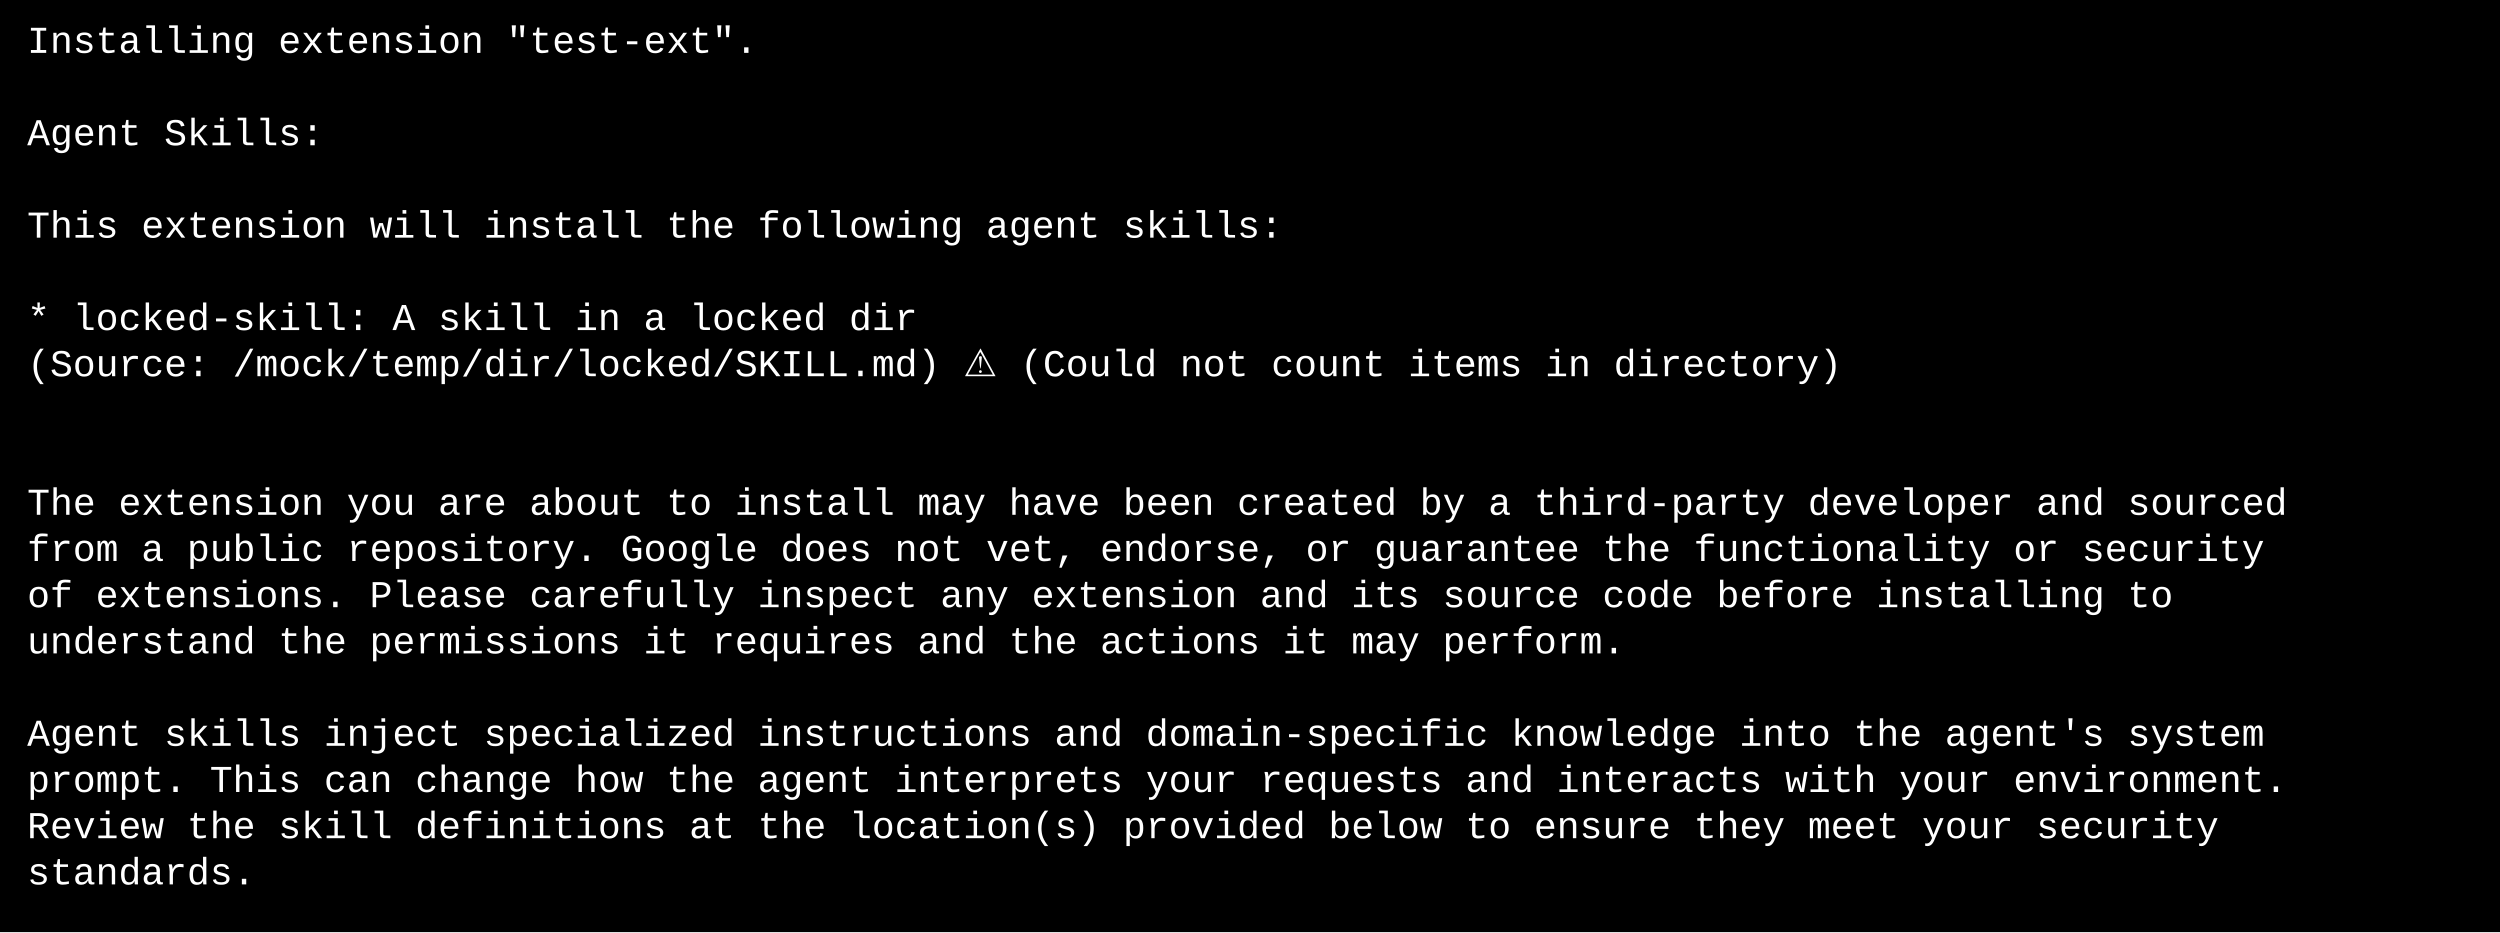
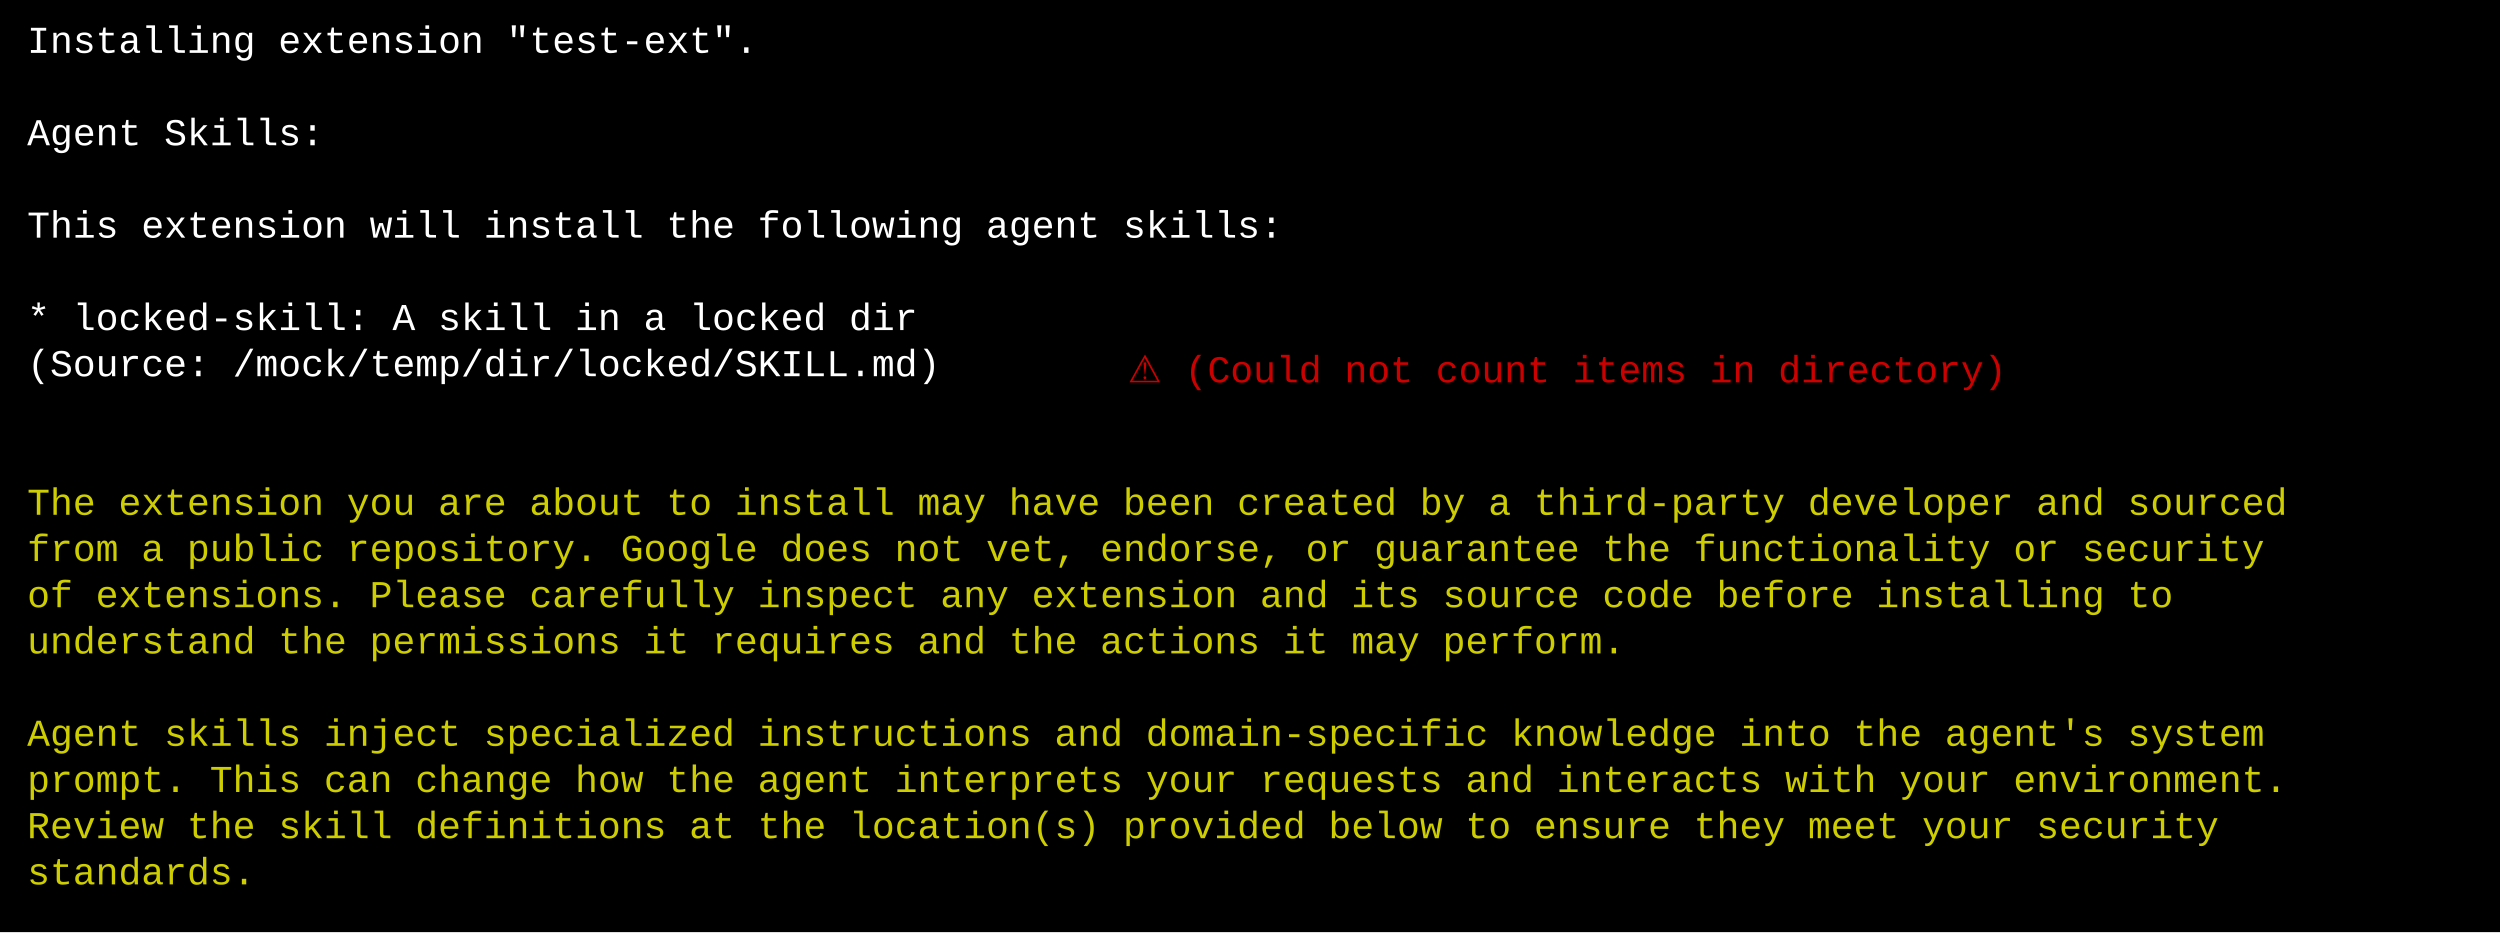
<svg xmlns="http://www.w3.org/2000/svg" width="920" height="343" viewBox="0 0 920 343">
  <style>
    text { font-family: Consolas, "Courier New", monospace; font-size: 14px; dominant-baseline: text-before-edge; white-space: pre; }
  </style>
  <rect width="920" height="343" fill="#000000" />
  <g transform="translate(10, 10)">
    <text x="0" y="2" fill="#ffffff" textLength="900" lengthAdjust="spacingAndGlyphs">Installing extension "test-ext".                                                                    </text>
    <text x="0" y="36" fill="#ffffff" textLength="900" lengthAdjust="spacingAndGlyphs">Agent Skills:                                                                                       </text>
    <text x="0" y="70" fill="#ffffff" textLength="900" lengthAdjust="spacingAndGlyphs">This extension will install the following agent skills:                                             </text>
    <text x="0" y="104" fill="#ffffff" textLength="900" lengthAdjust="spacingAndGlyphs">  * locked-skill: A skill in a locked dir                                                           </text>
-     <text x="0" y="121" fill="#ffffff" textLength="900" lengthAdjust="spacingAndGlyphs">    (Source: /mock/temp/dir/locked/SKILL.md) ⚠️ (Could not count items in directory)                 </text>
-     <text x="0" y="172" fill="#ffffff" textLength="900" lengthAdjust="spacingAndGlyphs">The extension you are about to install may have been created by a third-party developer and sourced </text>
-     <text x="0" y="189" fill="#ffffff" textLength="900" lengthAdjust="spacingAndGlyphs">from a public repository. Google does not vet, endorse, or guarantee the functionality or security  </text>
-     <text x="0" y="206" fill="#ffffff" textLength="900" lengthAdjust="spacingAndGlyphs">of extensions. Please carefully inspect any extension and its source code before installing to      </text>
-     <text x="0" y="223" fill="#ffffff" textLength="900" lengthAdjust="spacingAndGlyphs">understand the permissions it requires and the actions it may perform.                              </text>
-     <text x="0" y="257" fill="#ffffff" textLength="900" lengthAdjust="spacingAndGlyphs">Agent skills inject specialized instructions and domain-specific knowledge into the agent's system  </text>
-     <text x="0" y="274" fill="#ffffff" textLength="900" lengthAdjust="spacingAndGlyphs">prompt. This can change how the agent interprets your requests and interacts with your environment. </text>
-     <text x="0" y="291" fill="#ffffff" textLength="900" lengthAdjust="spacingAndGlyphs">Review the skill definitions at the location(s) provided below to ensure they meet your security    </text>
-     <text x="0" y="308" fill="#ffffff" textLength="900" lengthAdjust="spacingAndGlyphs">standards.                                                                                          </text>
+     <text x="0" y="121" fill="#ffffff" textLength="405" lengthAdjust="spacingAndGlyphs">    (Source: /mock/temp/dir/locked/SKILL.md) </text>
+     <text x="405" y="121" fill="#cd0000" textLength="342" lengthAdjust="spacingAndGlyphs">⚠️ (Could not count items in directory)</text>
+     <text x="0" y="172" fill="#cdcd00" textLength="891" lengthAdjust="spacingAndGlyphs">The extension you are about to install may have been created by a third-party developer and sourced</text>
+     <text x="0" y="189" fill="#cdcd00" textLength="882" lengthAdjust="spacingAndGlyphs">from a public repository. Google does not vet, endorse, or guarantee the functionality or security</text>
+     <text x="0" y="206" fill="#cdcd00" textLength="846" lengthAdjust="spacingAndGlyphs">of extensions. Please carefully inspect any extension and its source code before installing to</text>
+     <text x="0" y="223" fill="#cdcd00" textLength="630" lengthAdjust="spacingAndGlyphs">understand the permissions it requires and the actions it may perform.</text>
+     <text x="0" y="257" fill="#cdcd00" textLength="882" lengthAdjust="spacingAndGlyphs">Agent skills inject specialized instructions and domain-specific knowledge into the agent's system</text>
+     <text x="0" y="274" fill="#cdcd00" textLength="891" lengthAdjust="spacingAndGlyphs">prompt. This can change how the agent interprets your requests and interacts with your environment.</text>
+     <text x="0" y="291" fill="#cdcd00" textLength="864" lengthAdjust="spacingAndGlyphs">Review the skill definitions at the location(s) provided below to ensure they meet your security</text>
+     <text x="0" y="308" fill="#cdcd00" textLength="90" lengthAdjust="spacingAndGlyphs">standards.</text>
  </g>
</svg>
